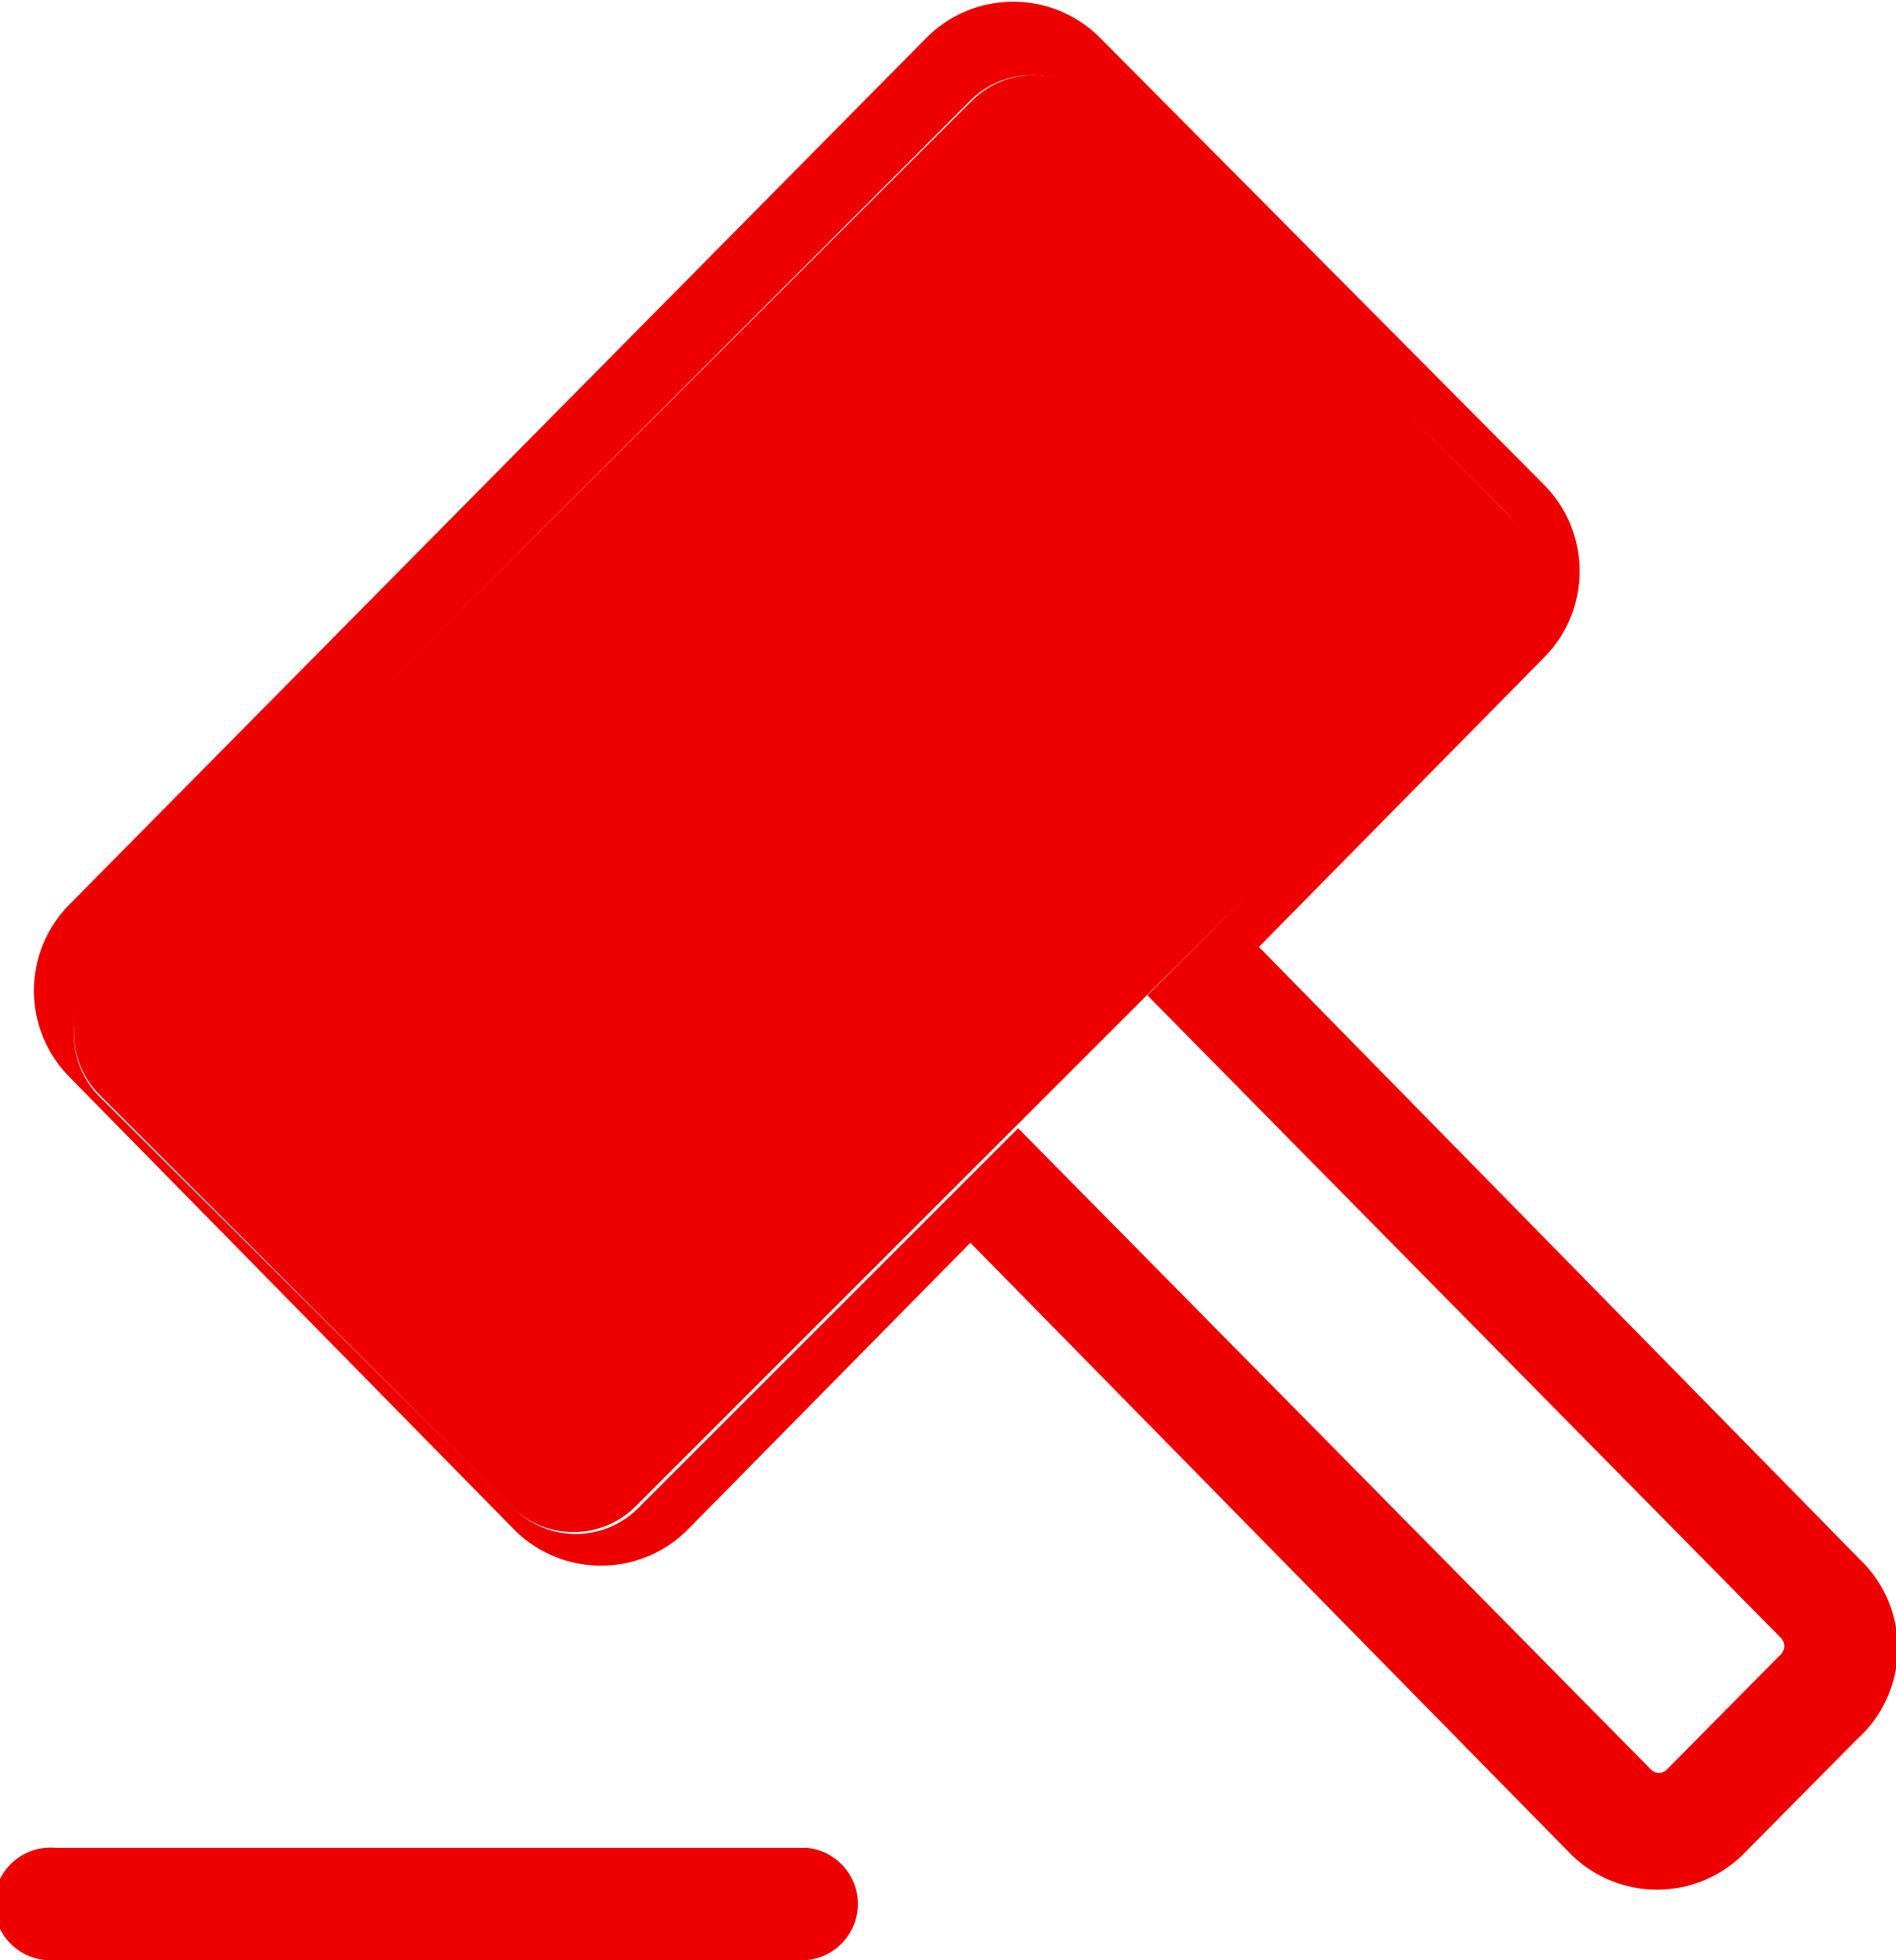
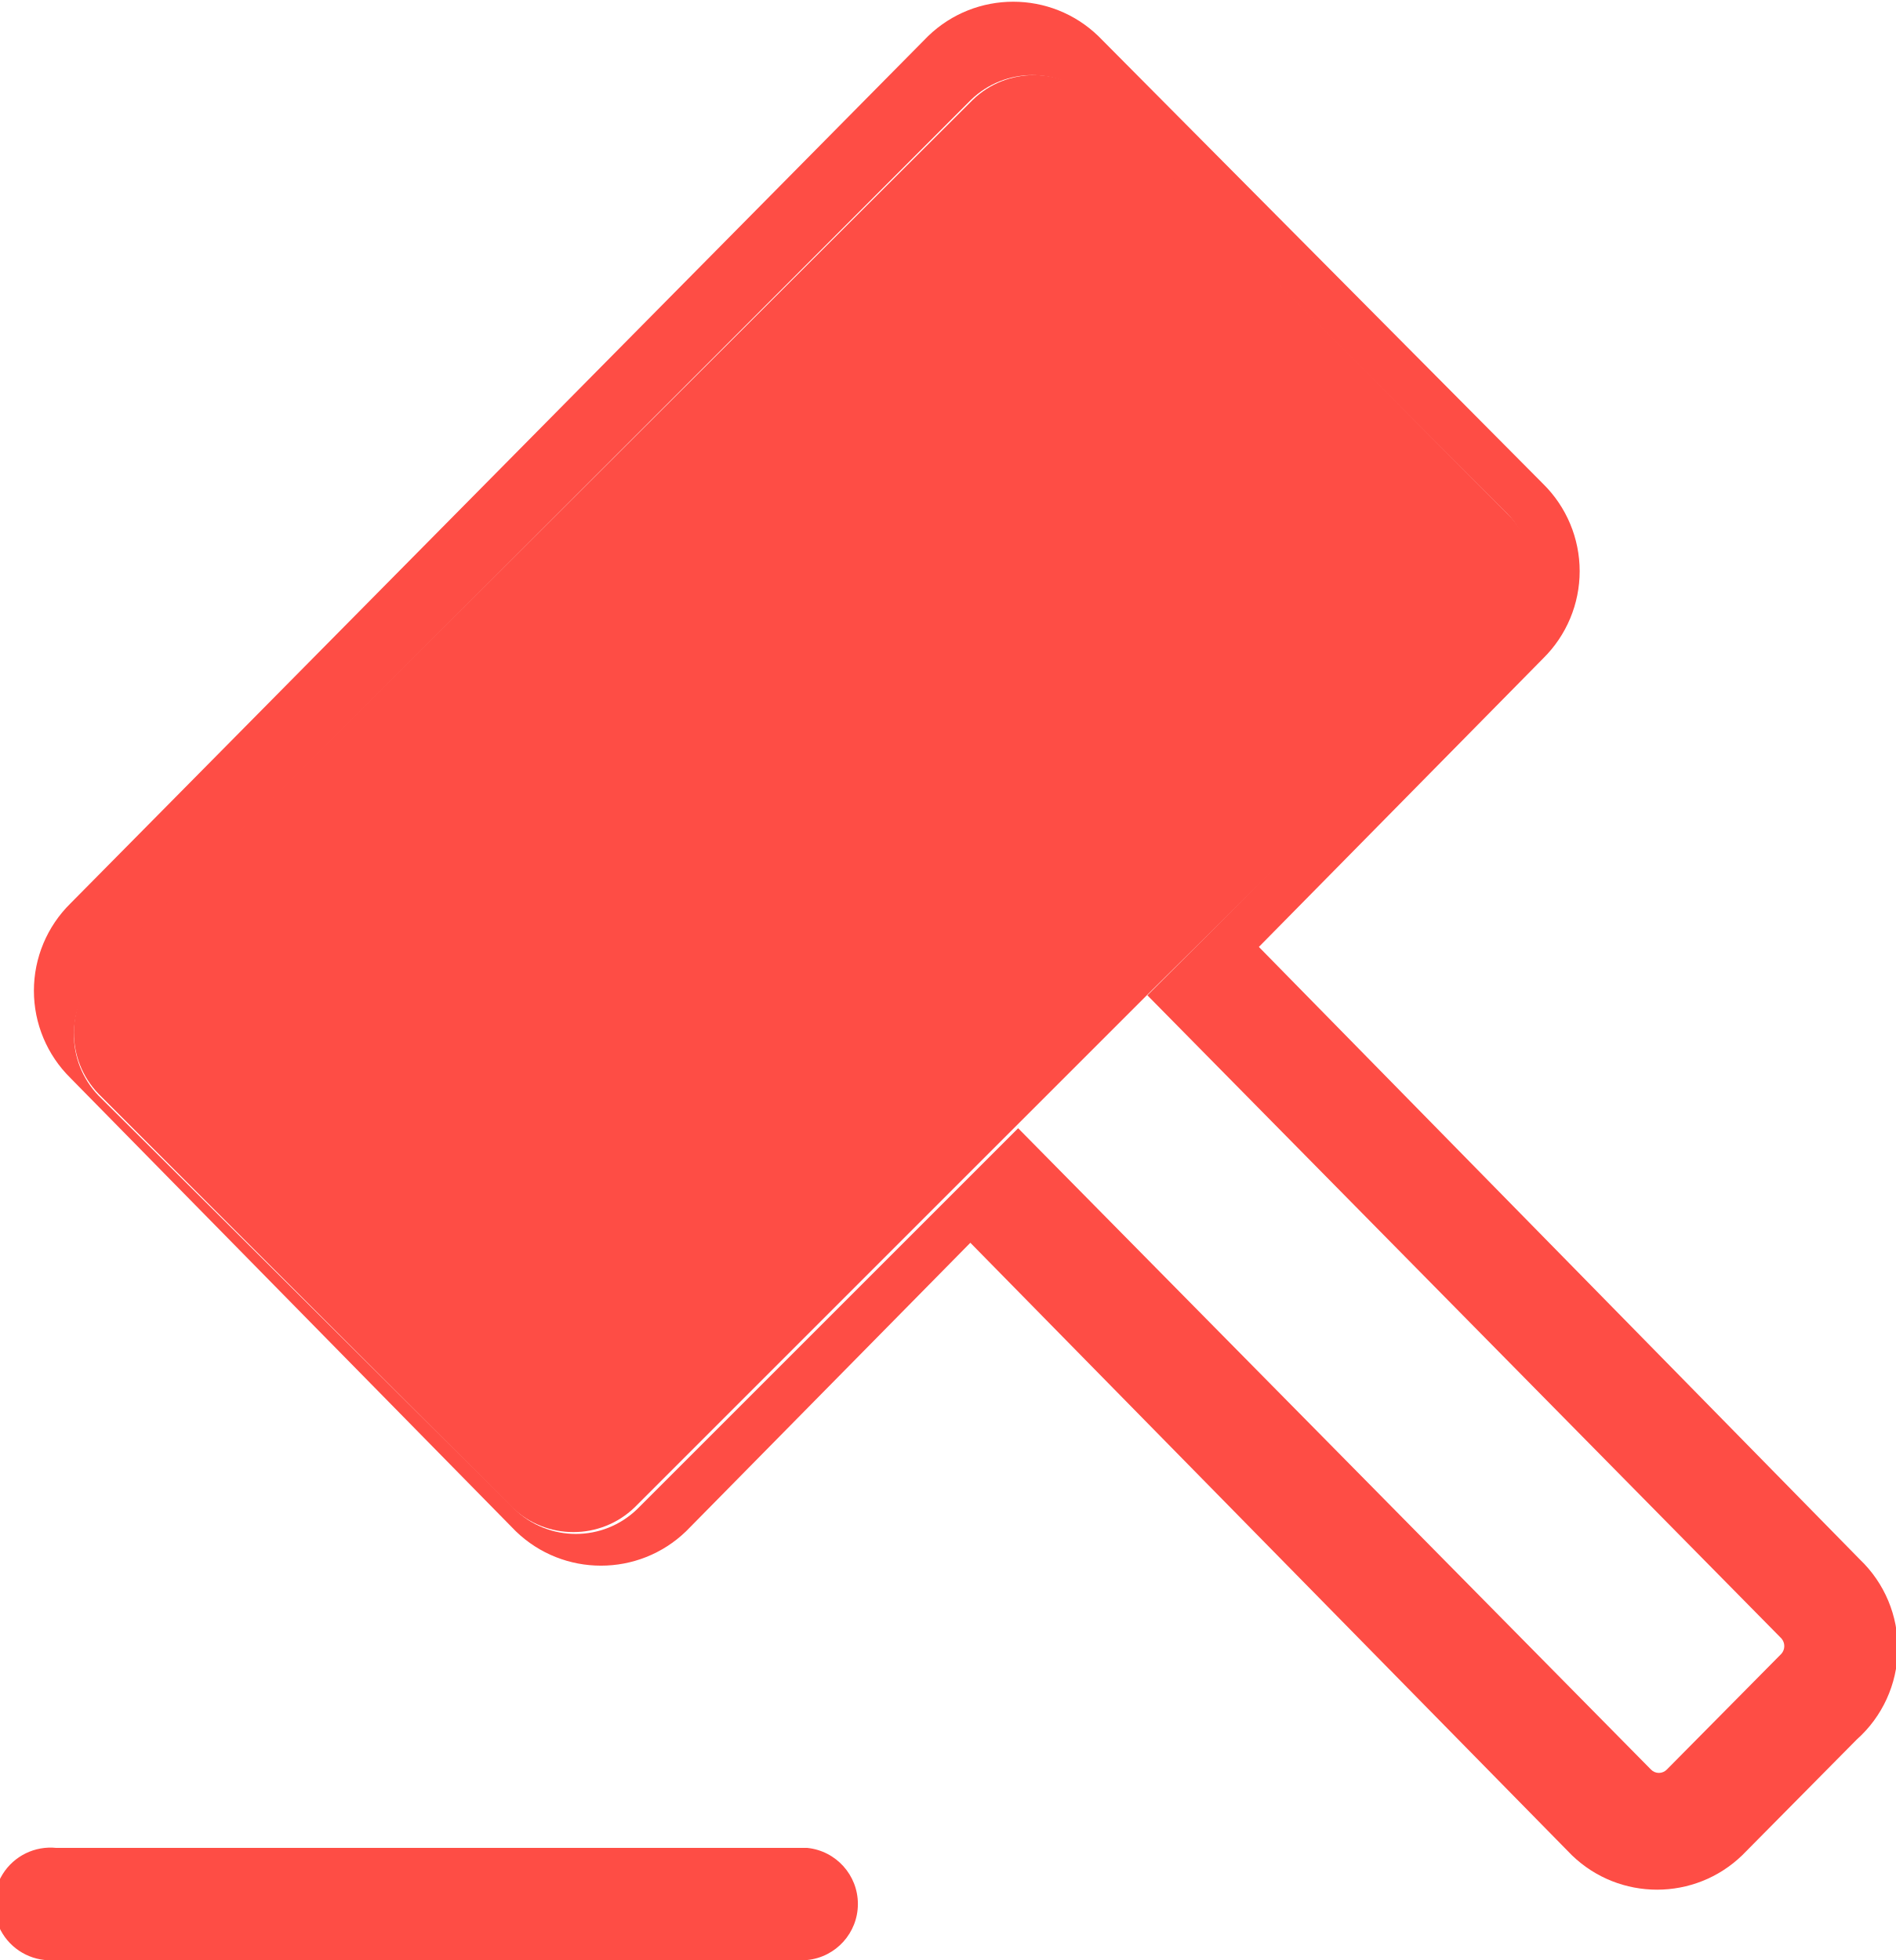
<svg xmlns="http://www.w3.org/2000/svg" viewBox="0 0 30.94 32">
  <defs>
-     <style>.cls-1{fill:none;}.cls-2{fill:#ef0000;}</style>
+     <style>.cls-1{fill:none;}.cls-2{fill:#FE4D45;}</style>
  </defs>
  <g id="图层_2" data-name="图层 2">
    <g id="icon">
      <g id="icon-pai-on">
        <path class="cls-1" d="M18.76,16.28l-2.14,2.14L27,28.91h0a.18.18,0,0,0,.26,0L29.08,27a.19.19,0,0,0,0-.26Z" />
        <path class="cls-2" d="M30.36,25.46h0l-9.81-10,4.64-4.71a2,2,0,0,0,0-2.85L17.93.59a2,2,0,0,0-2.78,0l0,0-14,14.16a2,2,0,0,0,0,2.85L8.42,25a2,2,0,0,0,2.78,0l0,0,4.64-4.71,9.82,10a2,2,0,0,0,2.78,0l0,0,1.87-1.89A2,2,0,0,0,30.36,25.46ZM29.08,27l-1.87,1.89a.18.18,0,0,1-.26,0h0L16.62,18.42,10.4,24.64a1.44,1.44,0,0,1-2,0L1.61,17.89a1.44,1.44,0,0,1,0-2L15.85,1.63a1.44,1.44,0,0,1,2,0l6.75,6.75a1.44,1.44,0,0,1,0,2l-5.87,5.87L29.08,26.75A.19.19,0,0,1,29.08,27Z" />
        <path class="cls-2" d="M13.18,30.17H.92A.92.92,0,1,0,.92,32H13.18a.92.92,0,0,0,0-1.83Z" />
        <path class="cls-2" d="M24.63,10.41a1.44,1.44,0,0,0,0-2L17.88,1.63a1.44,1.44,0,0,0-2,0L1.61,15.86a1.44,1.44,0,0,0,0,2l6.75,6.75a1.44,1.44,0,0,0,2,0l6.22-6.22,2.14-2.14Z" />
      </g>
    </g>
  </g>
</svg>
